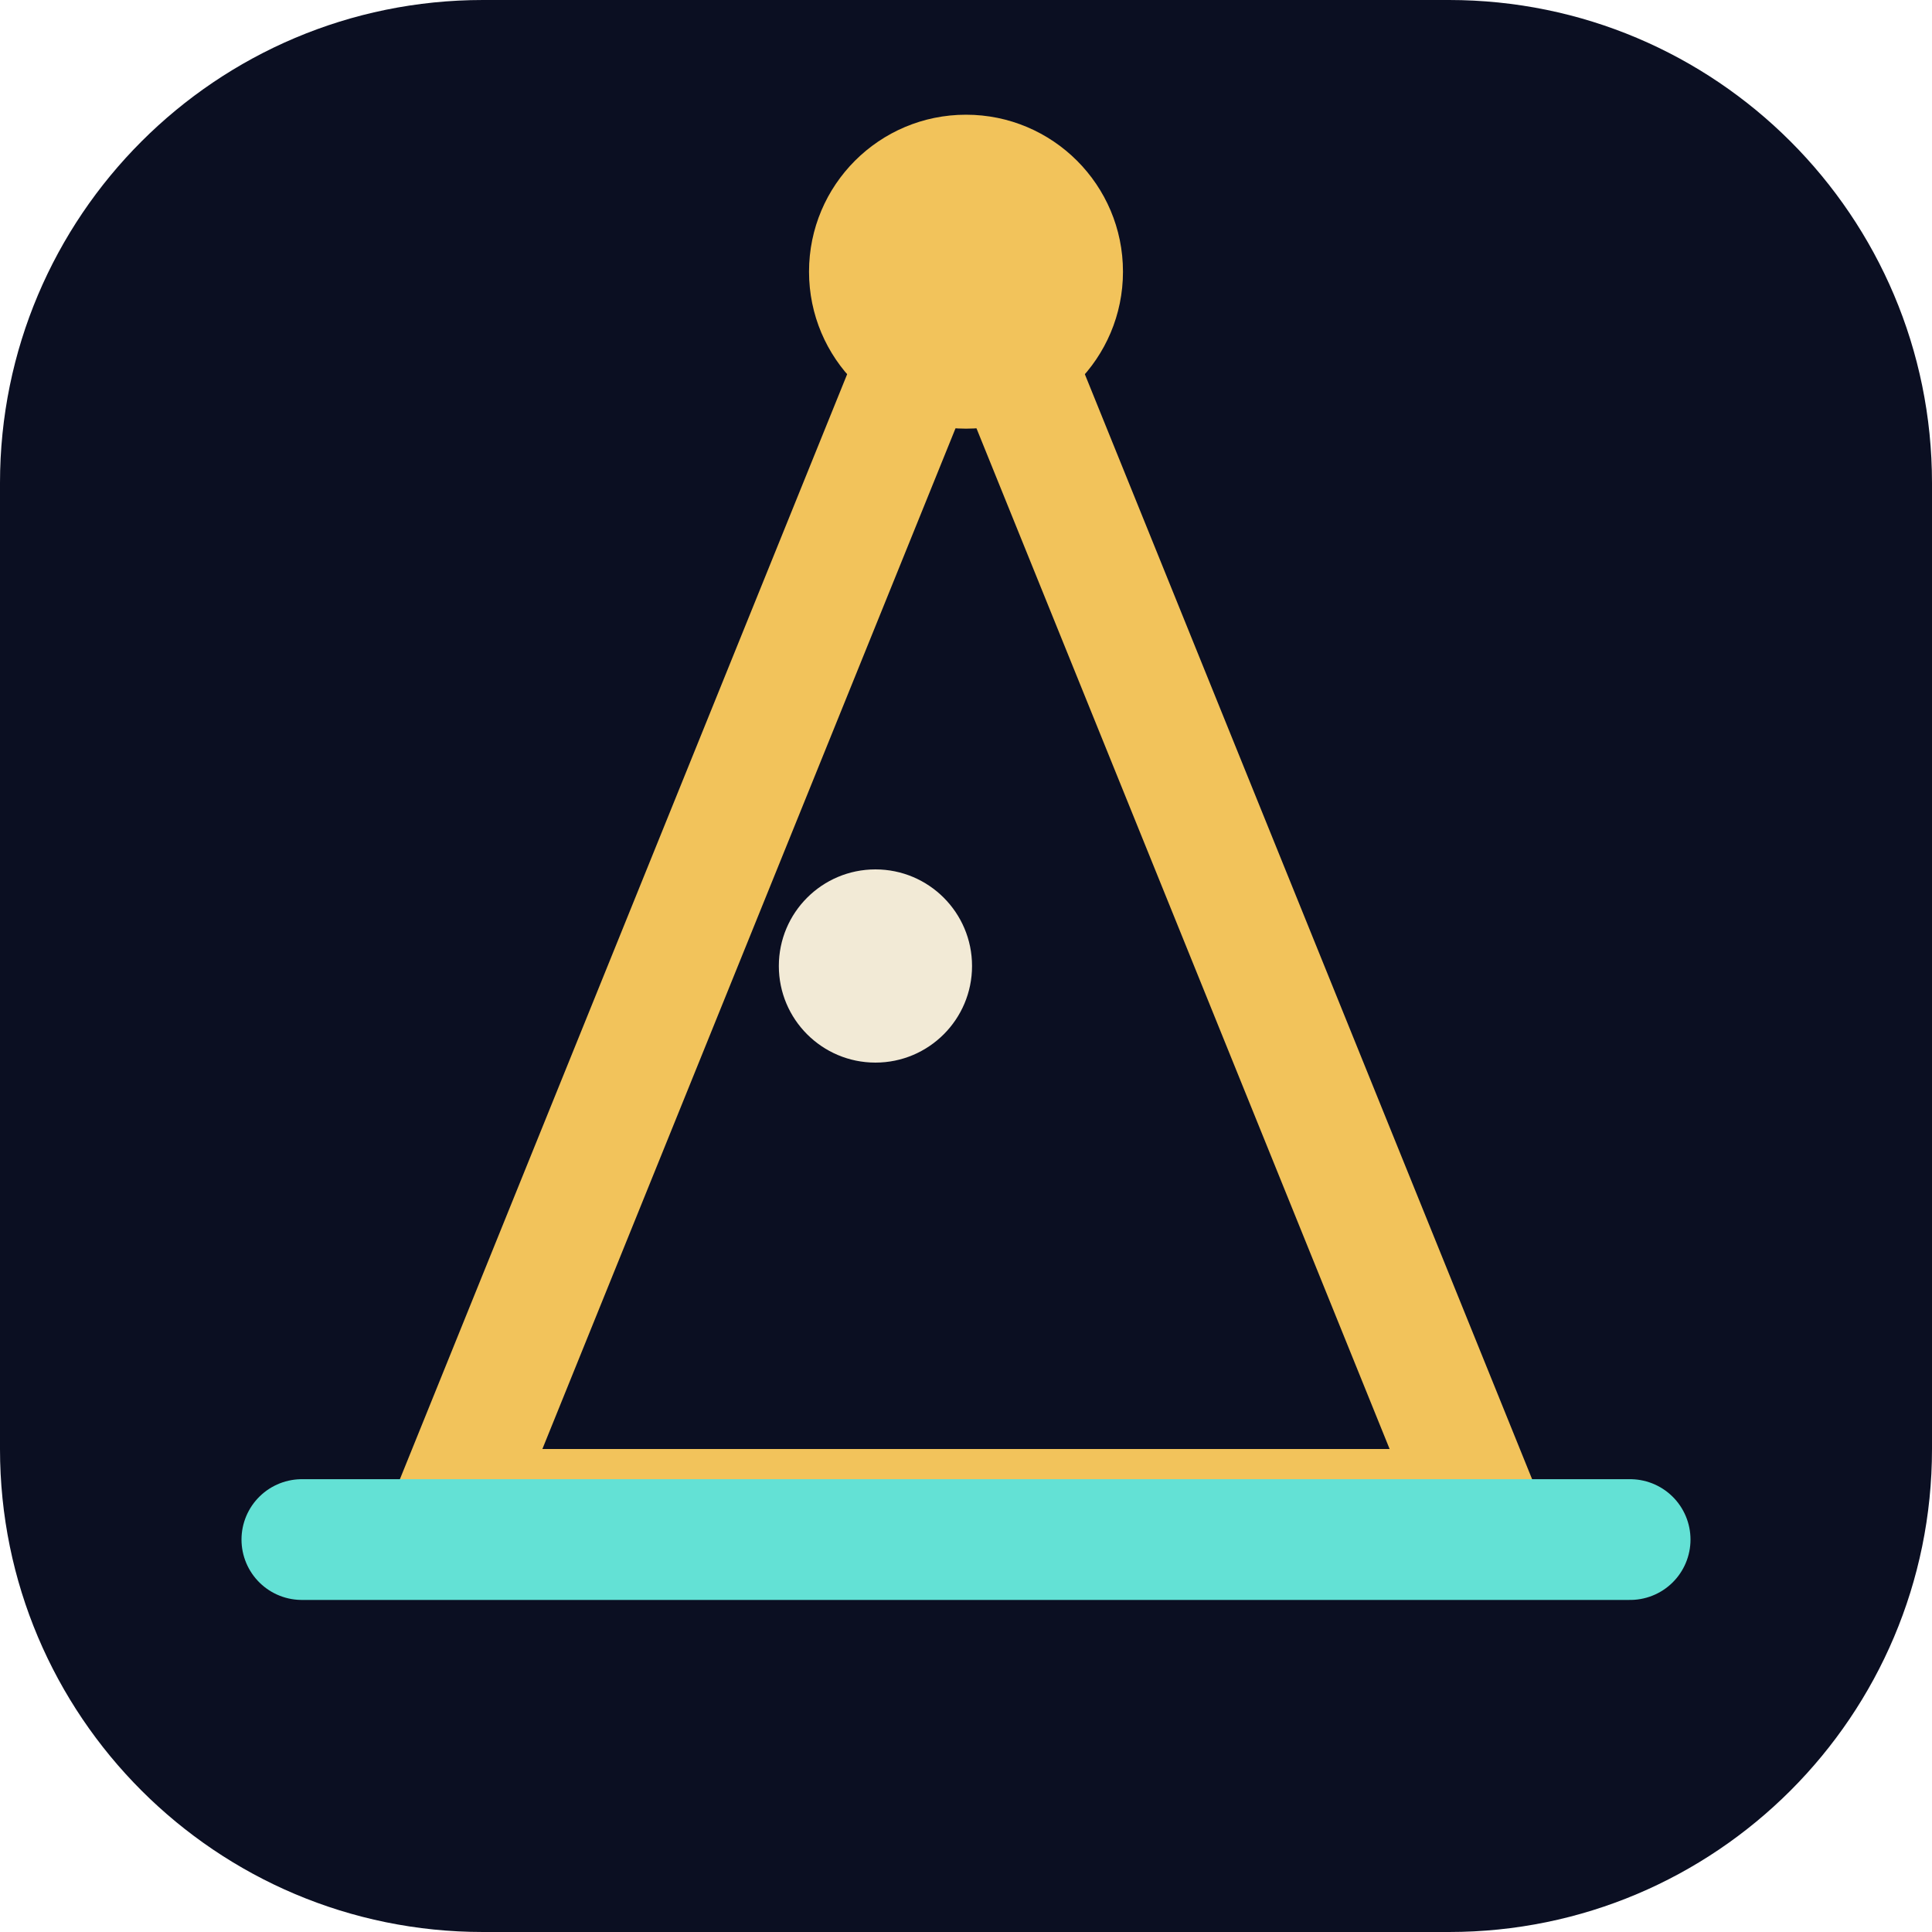
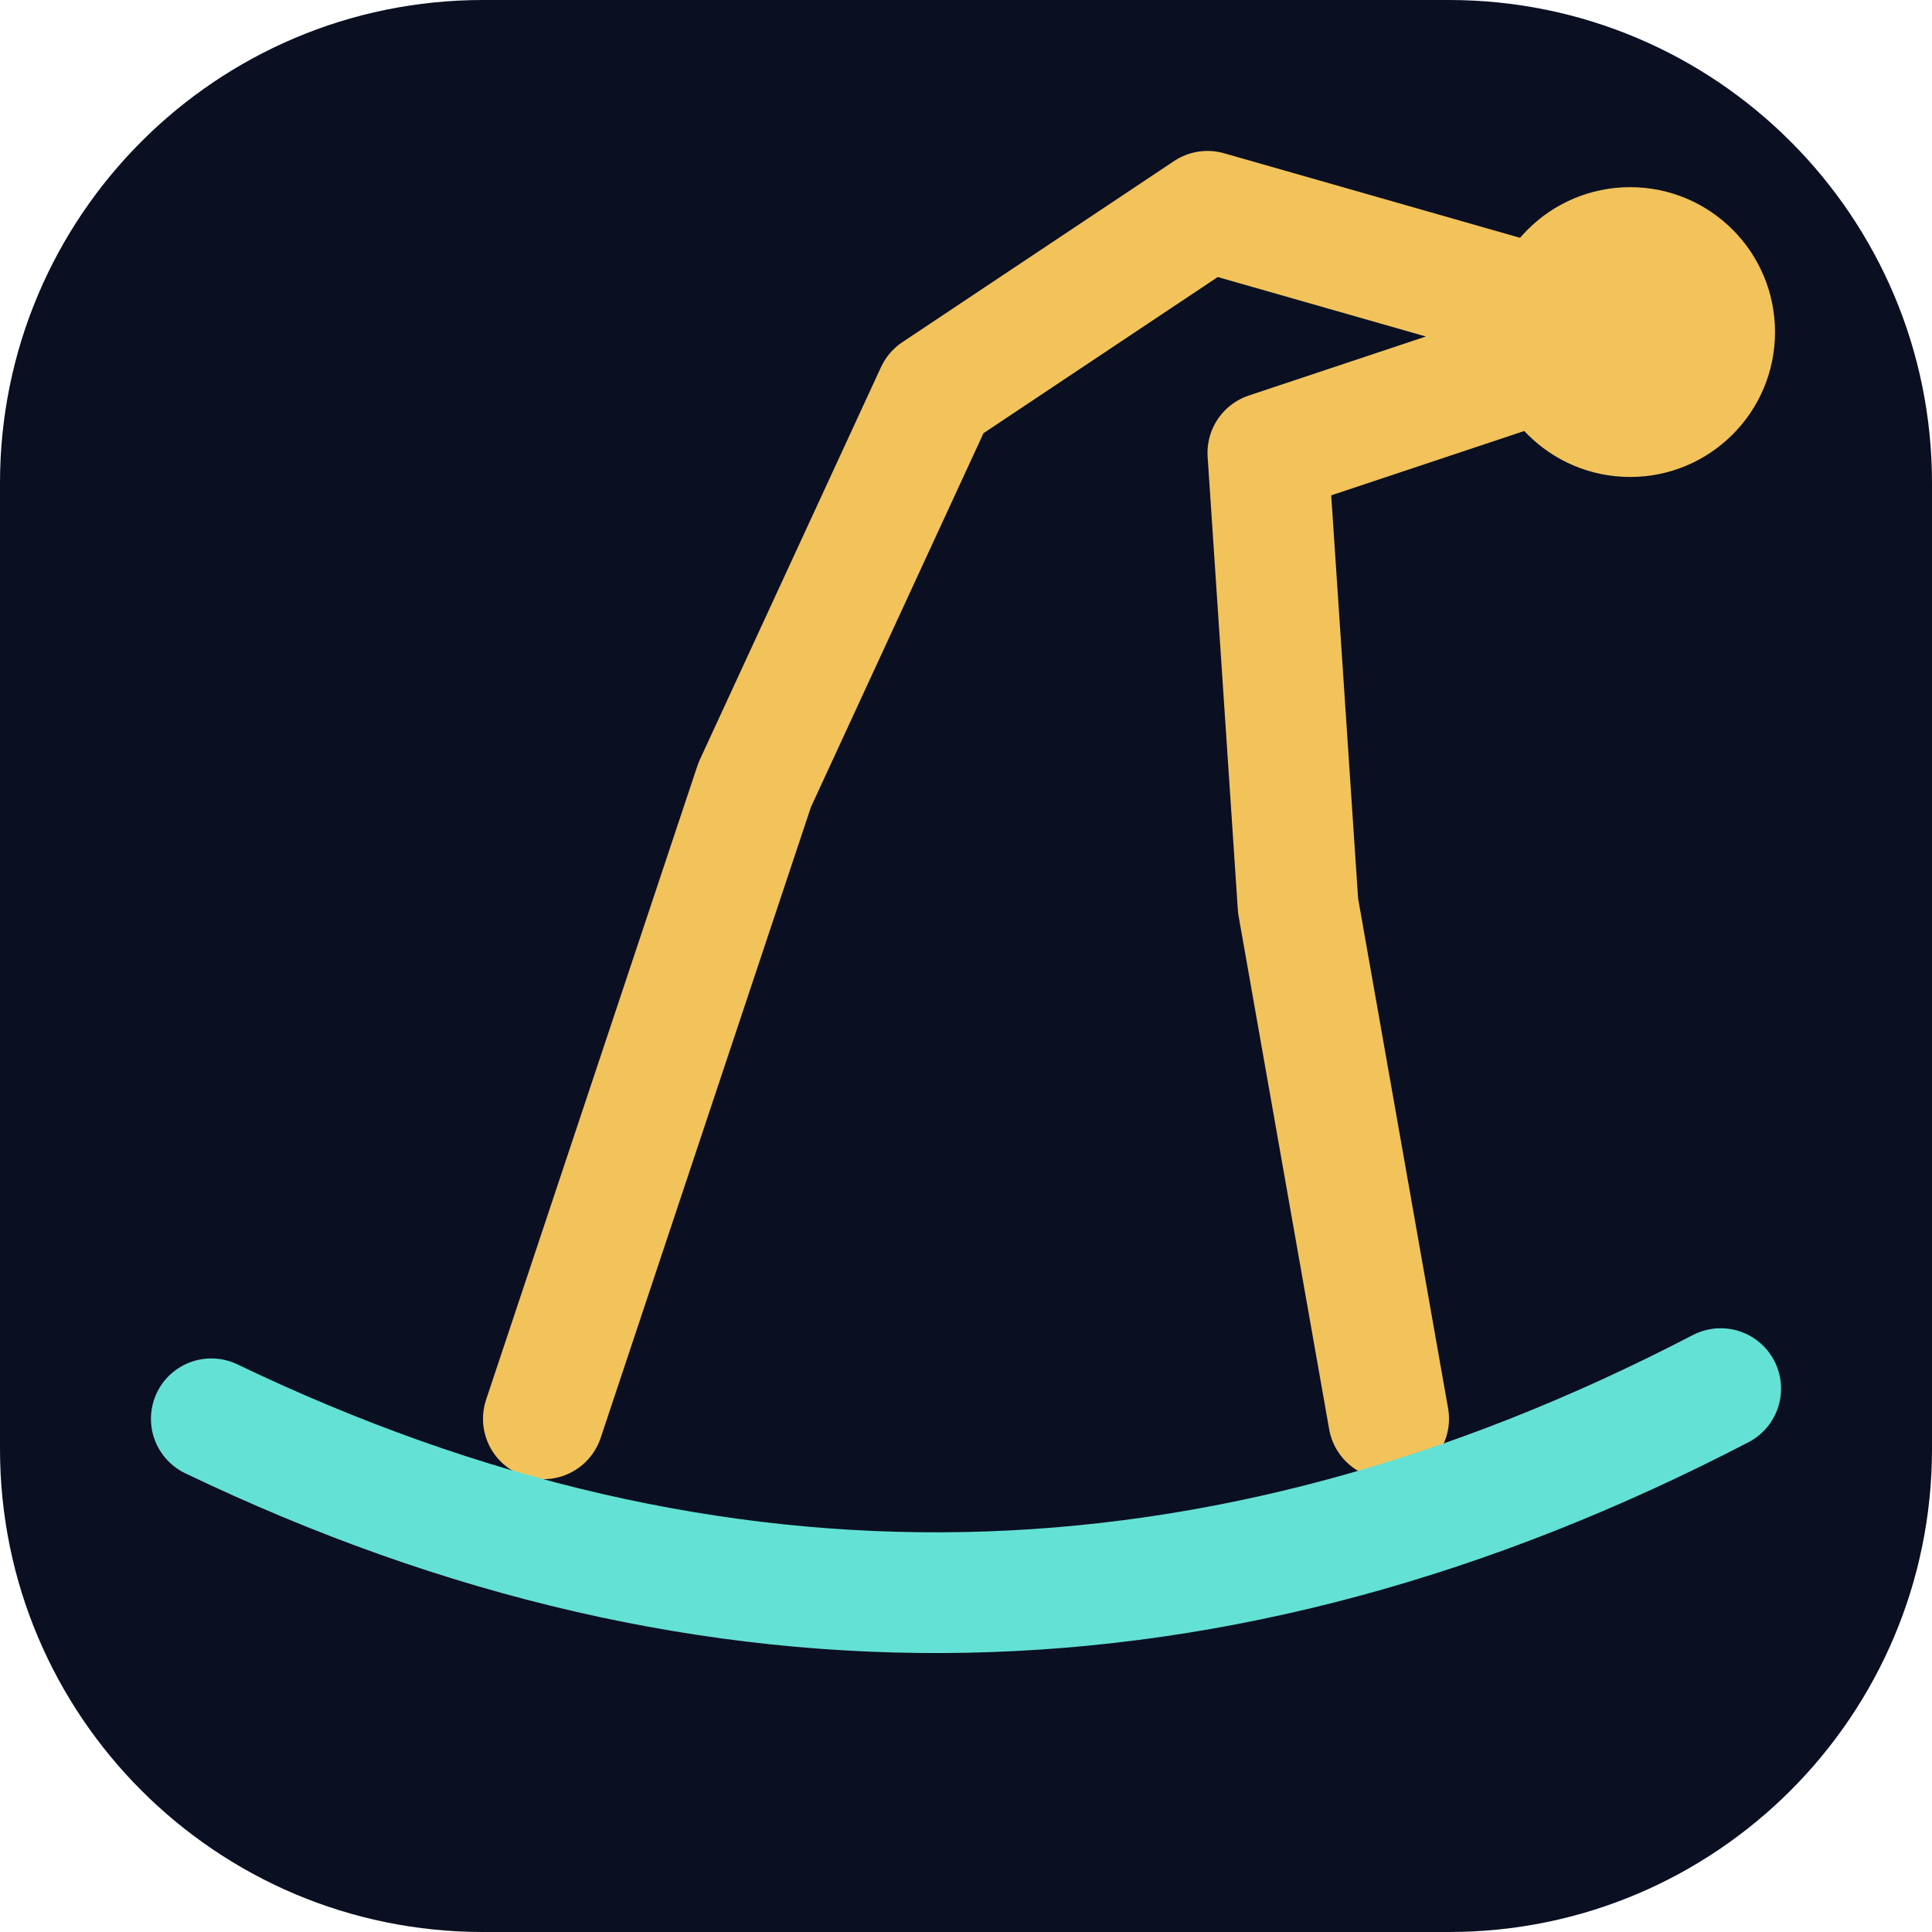
<svg xmlns="http://www.w3.org/2000/svg" viewBox="0 0 32 32">
  <rect width="32" height="32" rx="8" fill="#0b0f22" />
-   <path d="M16 4 L24.5 25 H7.5 Z" fill="none" stroke="#f2c35b" stroke-width="2" stroke-linejoin="round" />
-   <path d="M5 25.5 H27" stroke="#63e1d5" stroke-width="2" stroke-linecap="round" />
-   <circle cx="16" cy="4.5" r="2.6" fill="#f2c35b" />
-   <circle cx="14.5" cy="16" r="1.6" fill="#f2ead6" />
+   <path d="M9 23.5 L12.5 13 L15.5 6.5 L20 3.5 L27 5.5 L21 7.5 L21.5 15 L23 23.5" fill="none" stroke="#f2c35b" stroke-width="2" stroke-linejoin="round" stroke-linecap="round" />
+   <path d="M3.5 23.5 Q16 29.5 28.5 23" fill="none" stroke="#63e1d5" stroke-width="2" stroke-linecap="round" />
+   <circle cx="27" cy="5.5" r="2.4" fill="#f2c35b" />
</svg>
